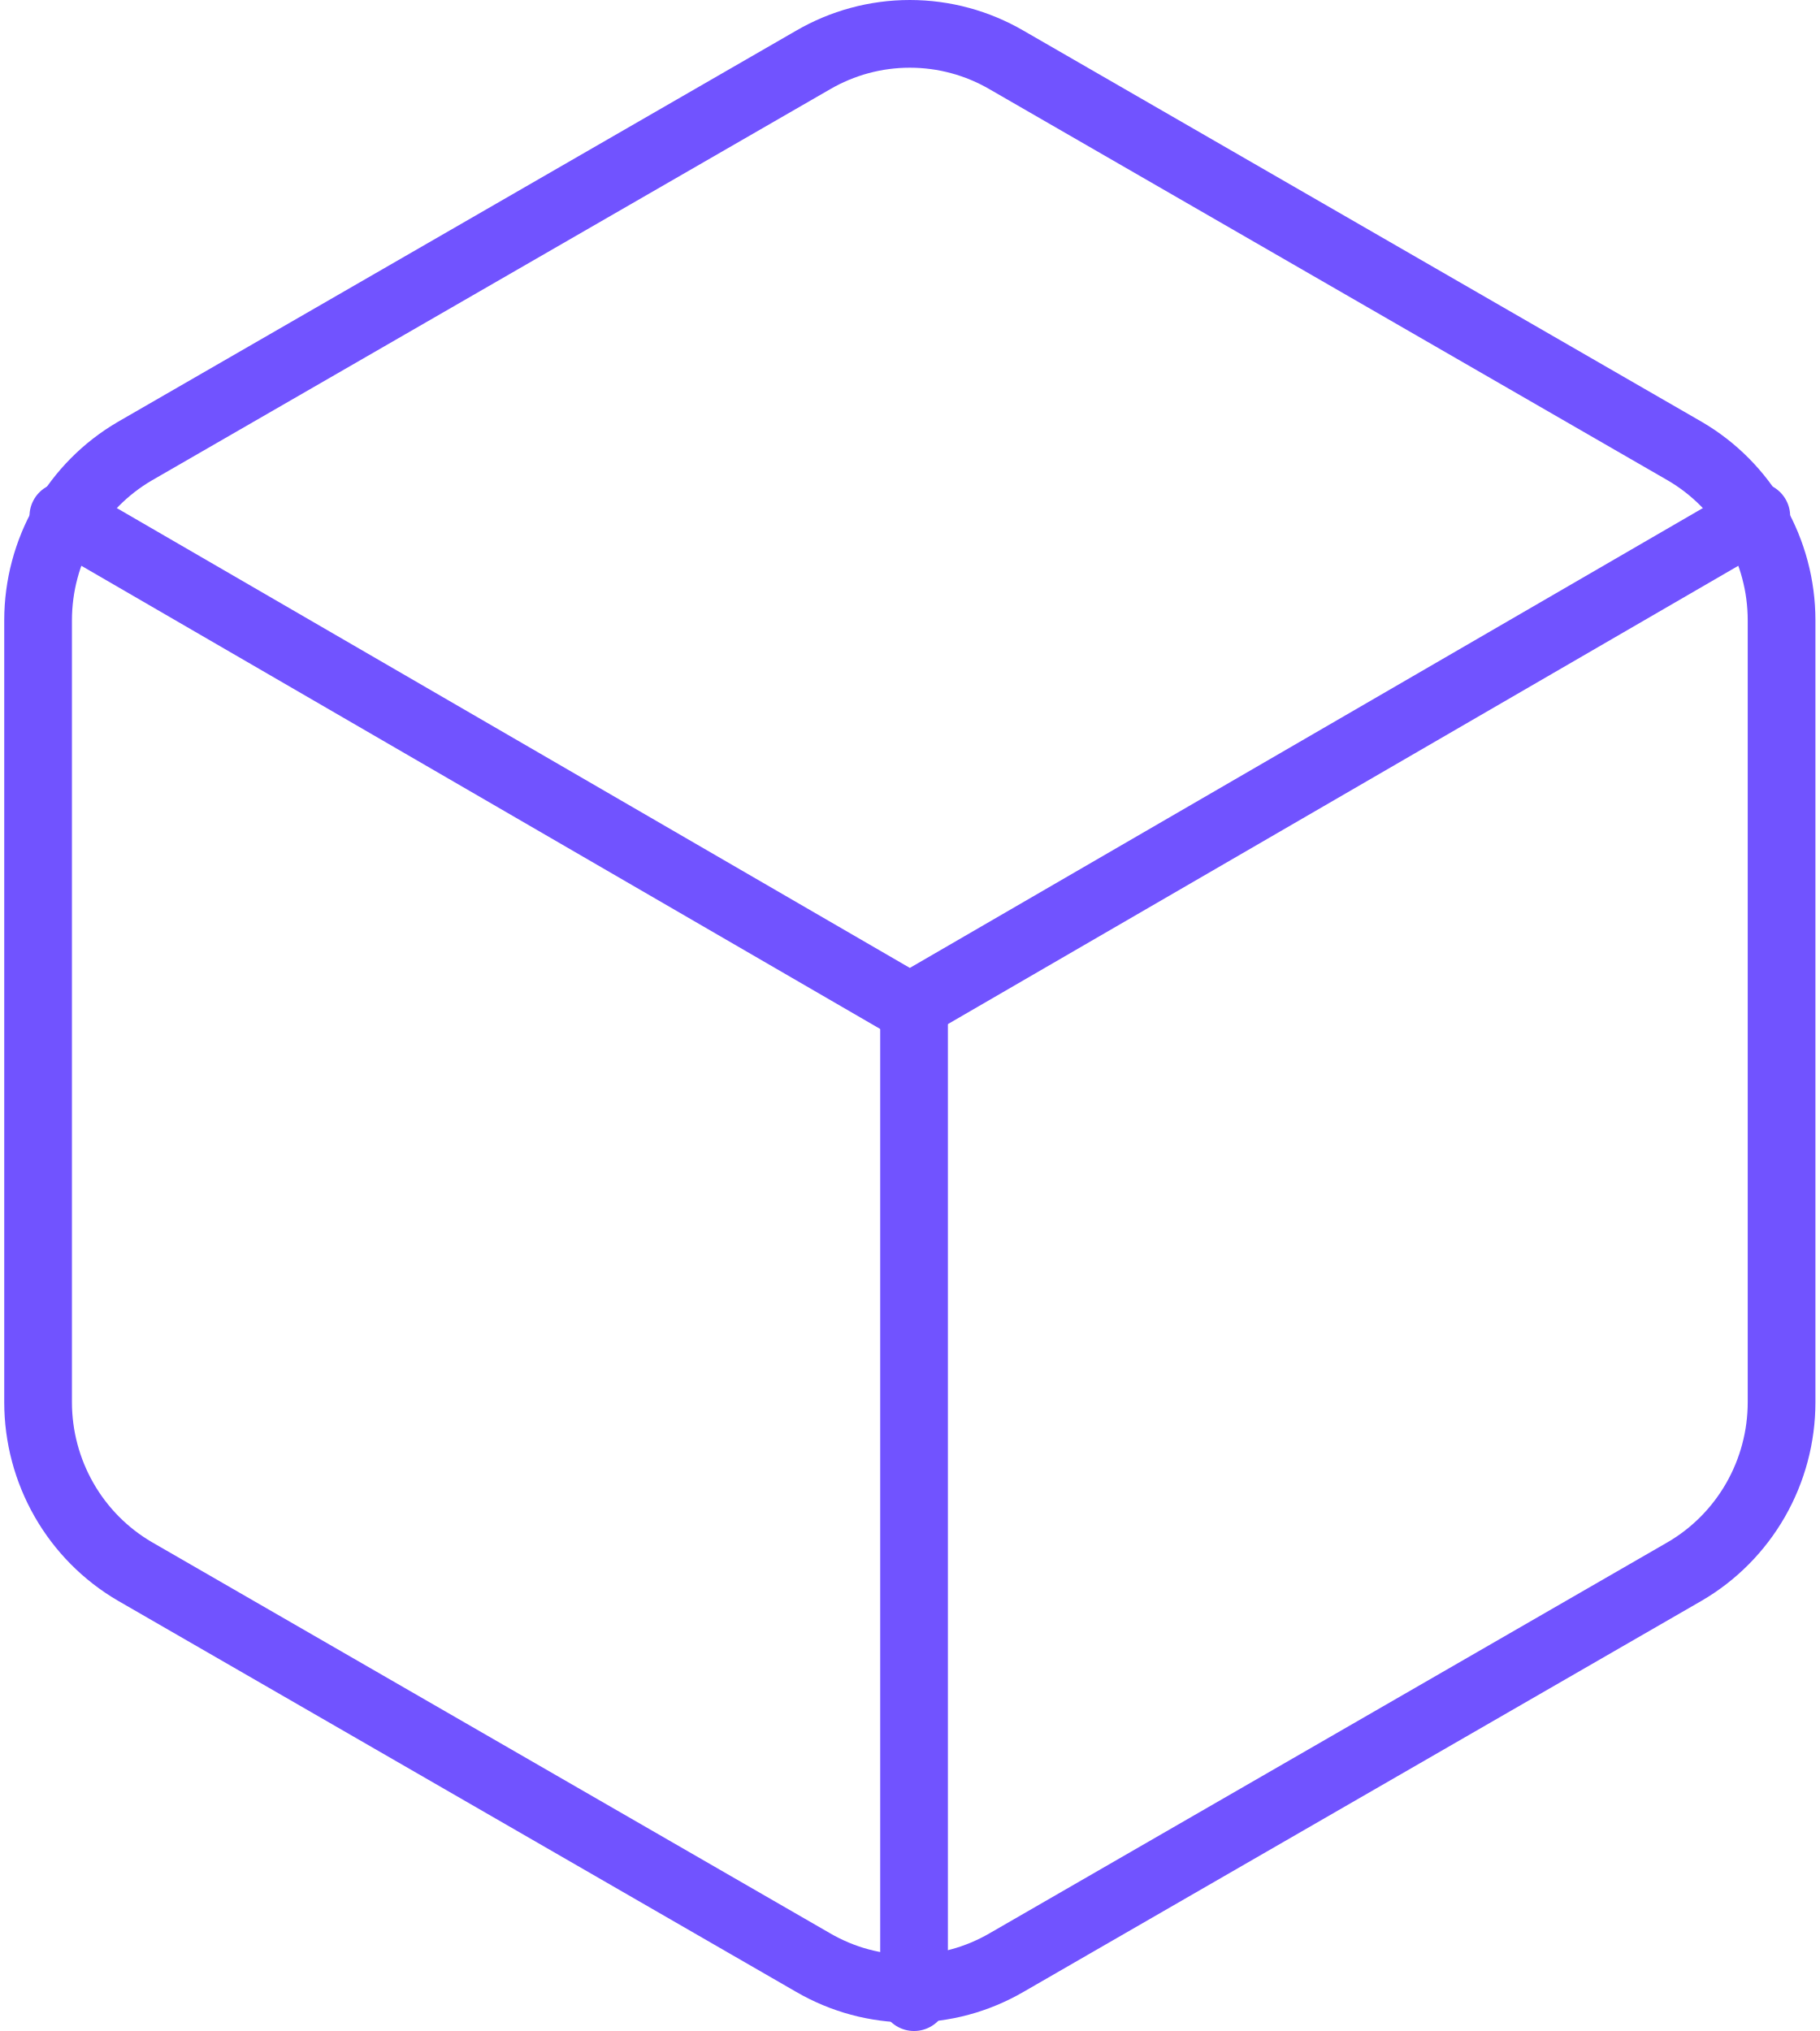
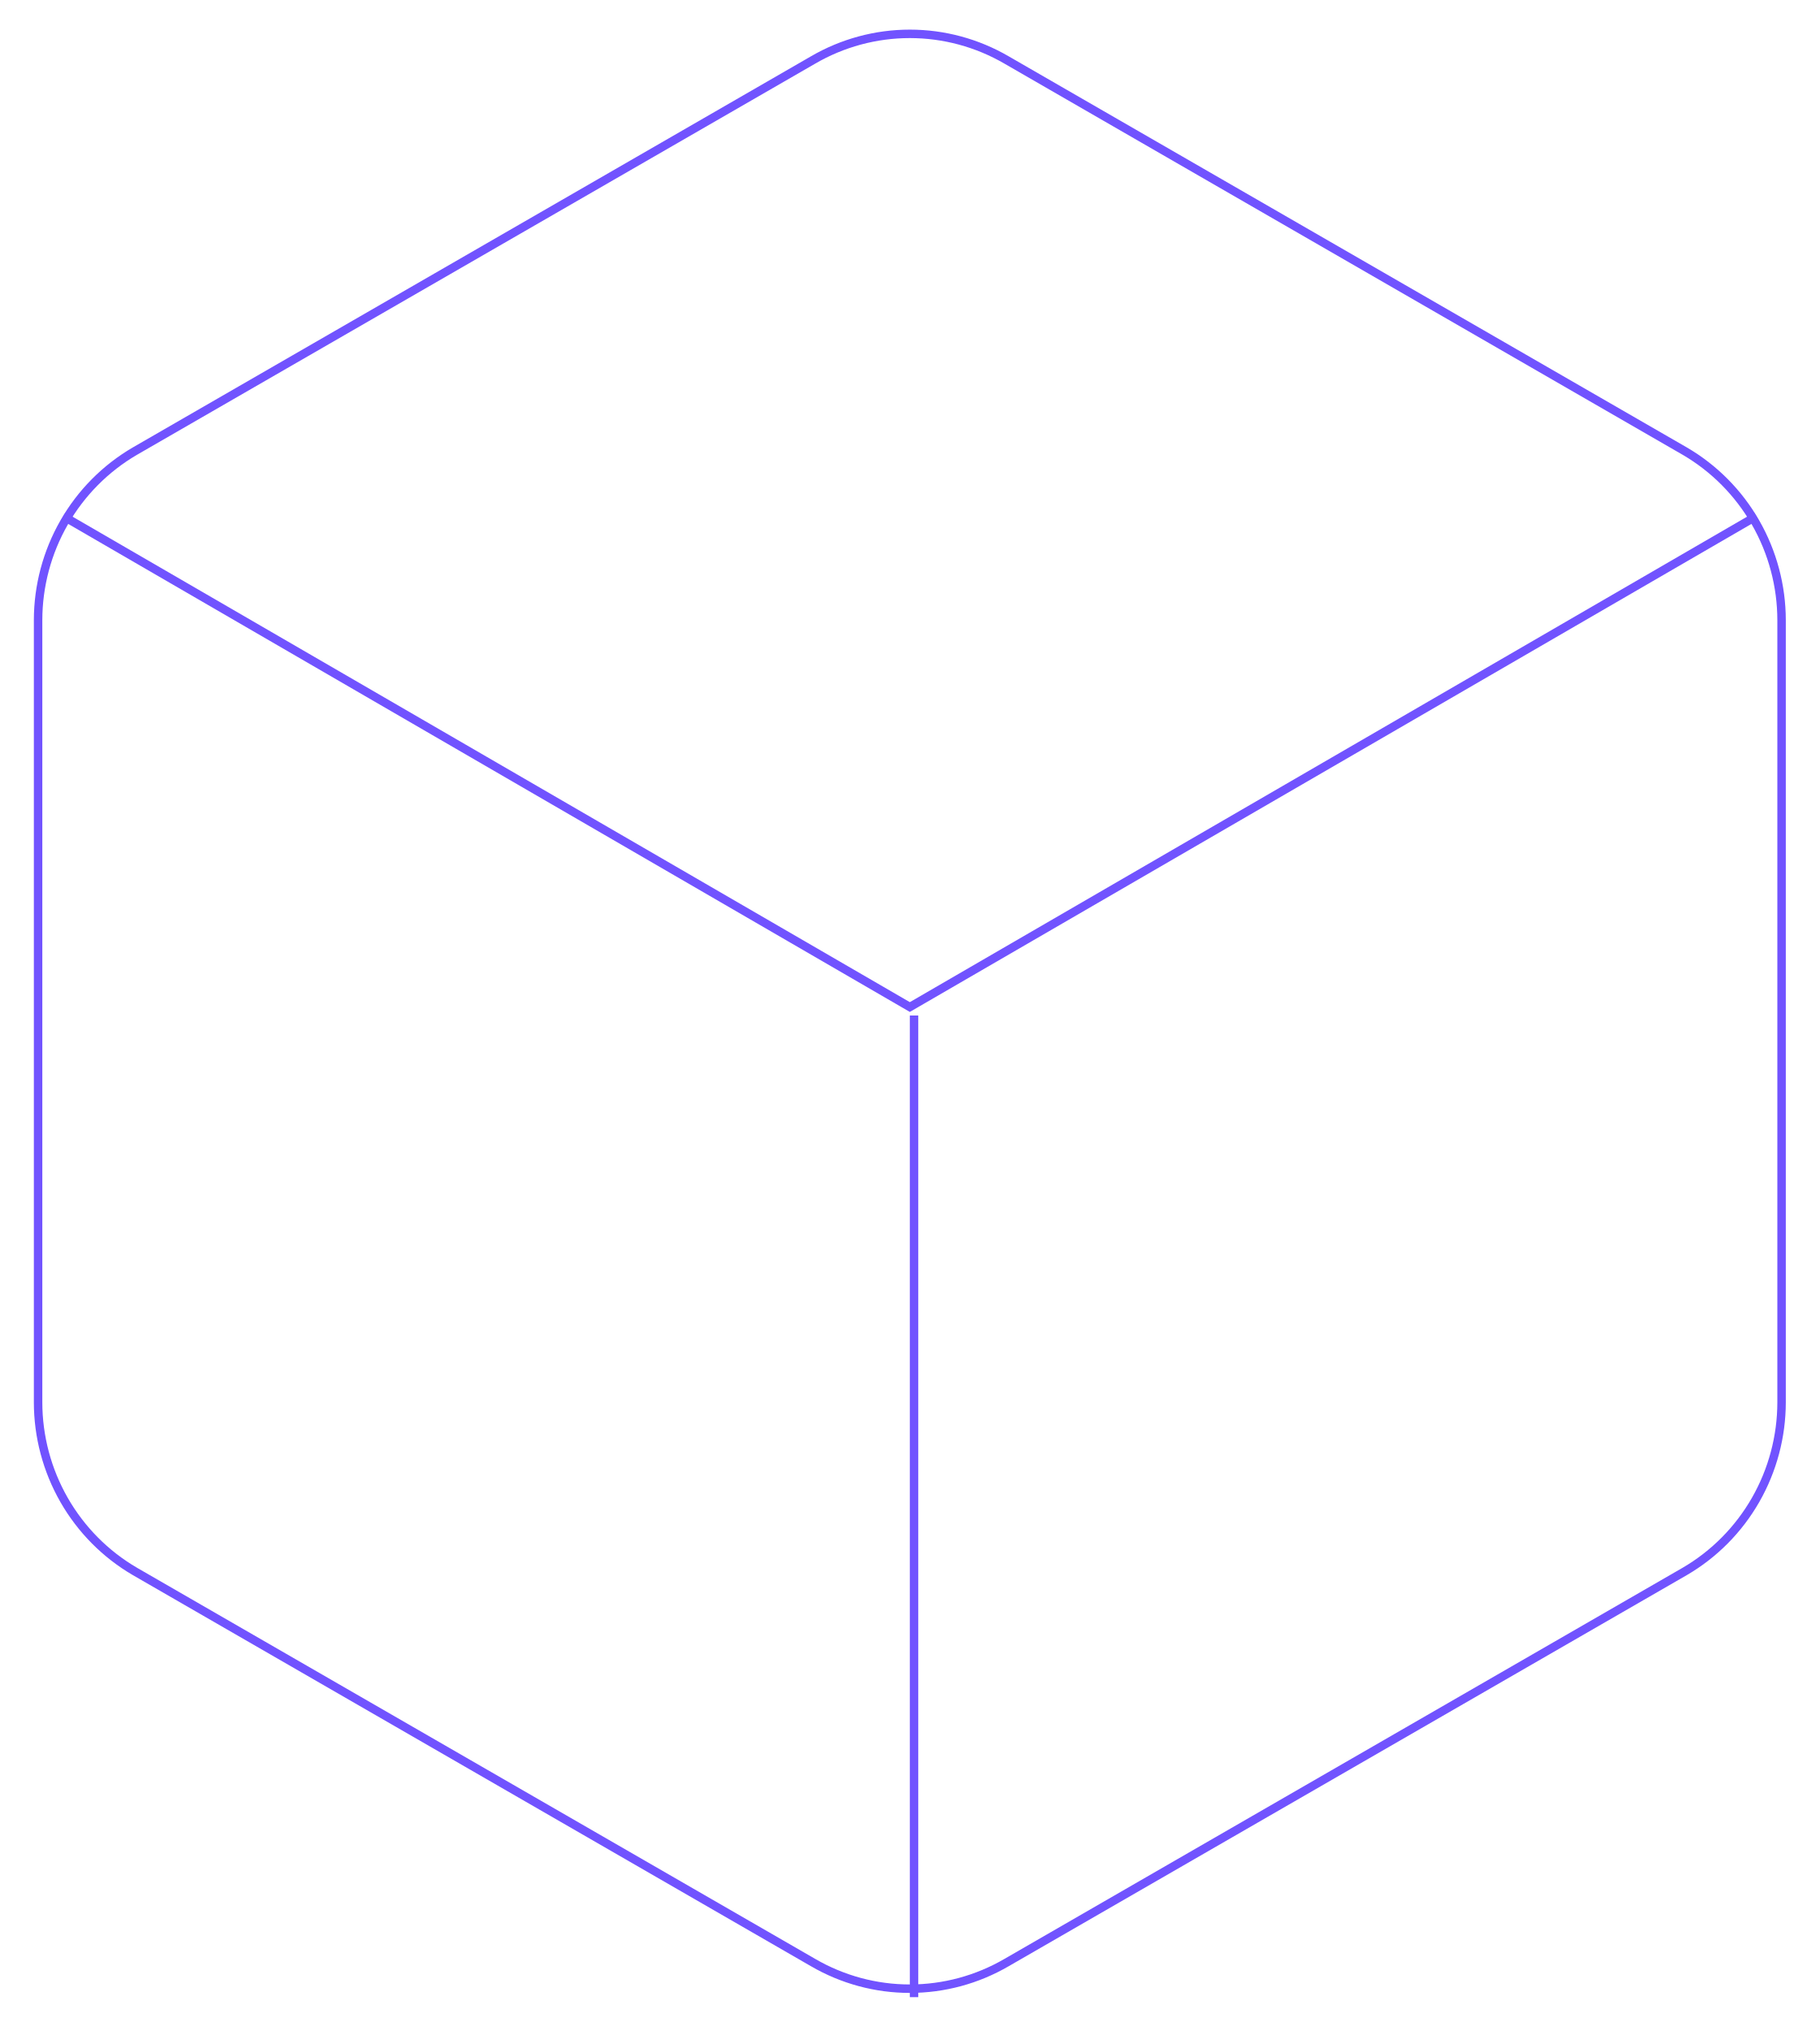
<svg xmlns="http://www.w3.org/2000/svg" width="215" height="240" viewBox="0 0 215 240" fill="none">
  <g id="Group 4870">
-     <path id="Vector" d="M210.5 165.709V73.29C210.496 69.239 209.436 65.259 207.428 61.752C205.419 58.244 202.532 55.331 199.056 53.305L118.944 7.095C115.465 5.068 111.518 4 107.5 4C103.482 4 99.535 5.068 96.056 7.095L15.944 53.305C12.468 55.331 9.581 58.244 7.572 61.752C5.564 65.259 4.504 69.239 4.5 73.29V165.709C4.504 169.761 5.564 173.741 7.572 177.248C9.581 180.756 12.468 183.669 15.944 185.695L96.056 231.905C99.535 233.932 103.482 235 107.5 235C111.518 235 115.465 233.932 118.944 231.905L199.056 185.695C202.532 183.669 205.419 180.756 207.428 177.248C209.436 173.741 210.496 169.761 210.5 165.709Z" stroke="#7153FF" stroke-width="8" stroke-linecap="round" stroke-linejoin="round" />
-     <path id="Vector_2" d="M7.485 61L107.5 119L207.514 61" stroke="#7153FF" stroke-width="8" stroke-linecap="round" stroke-linejoin="round" />
-     <path id="Vector_3" d="M107.998 236V120" stroke="#7153FF" stroke-width="8" stroke-linecap="round" stroke-linejoin="round" />
+     <path id="Vector" d="M210.5 165.709V73.29C210.496 69.239 209.436 65.259 207.428 61.752C205.419 58.244 202.532 55.331 199.056 53.305L118.944 7.095C115.465 5.068 111.518 4 107.5 4C103.482 4 99.535 5.068 96.056 7.095L15.944 53.305C12.468 55.331 9.581 58.244 7.572 61.752C5.564 65.259 4.504 69.239 4.5 73.29V165.709C4.504 169.761 5.564 173.741 7.572 177.248C9.581 180.756 12.468 183.669 15.944 185.695L96.056 231.905C99.535 233.932 103.482 235 107.5 235C111.518 235 115.465 233.932 118.944 231.905L199.056 185.695C202.532 183.669 205.419 180.756 207.428 177.248C209.436 173.741 210.496 169.761 210.5 165.709Z" stroke="#7153FF" strokeWidth="8" strokeLinecap="round" strokeLinejoin="round" />
+     <path id="Vector_2" d="M7.485 61L107.5 119L207.514 61" stroke="#7153FF" strokeWidth="8" strokeLinecap="round" strokeLinejoin="round" />
+     <path id="Vector_3" d="M107.998 236V120" stroke="#7153FF" strokeWidth="8" strokeLinecap="round" strokeLinejoin="round" />
  </g>
</svg>
